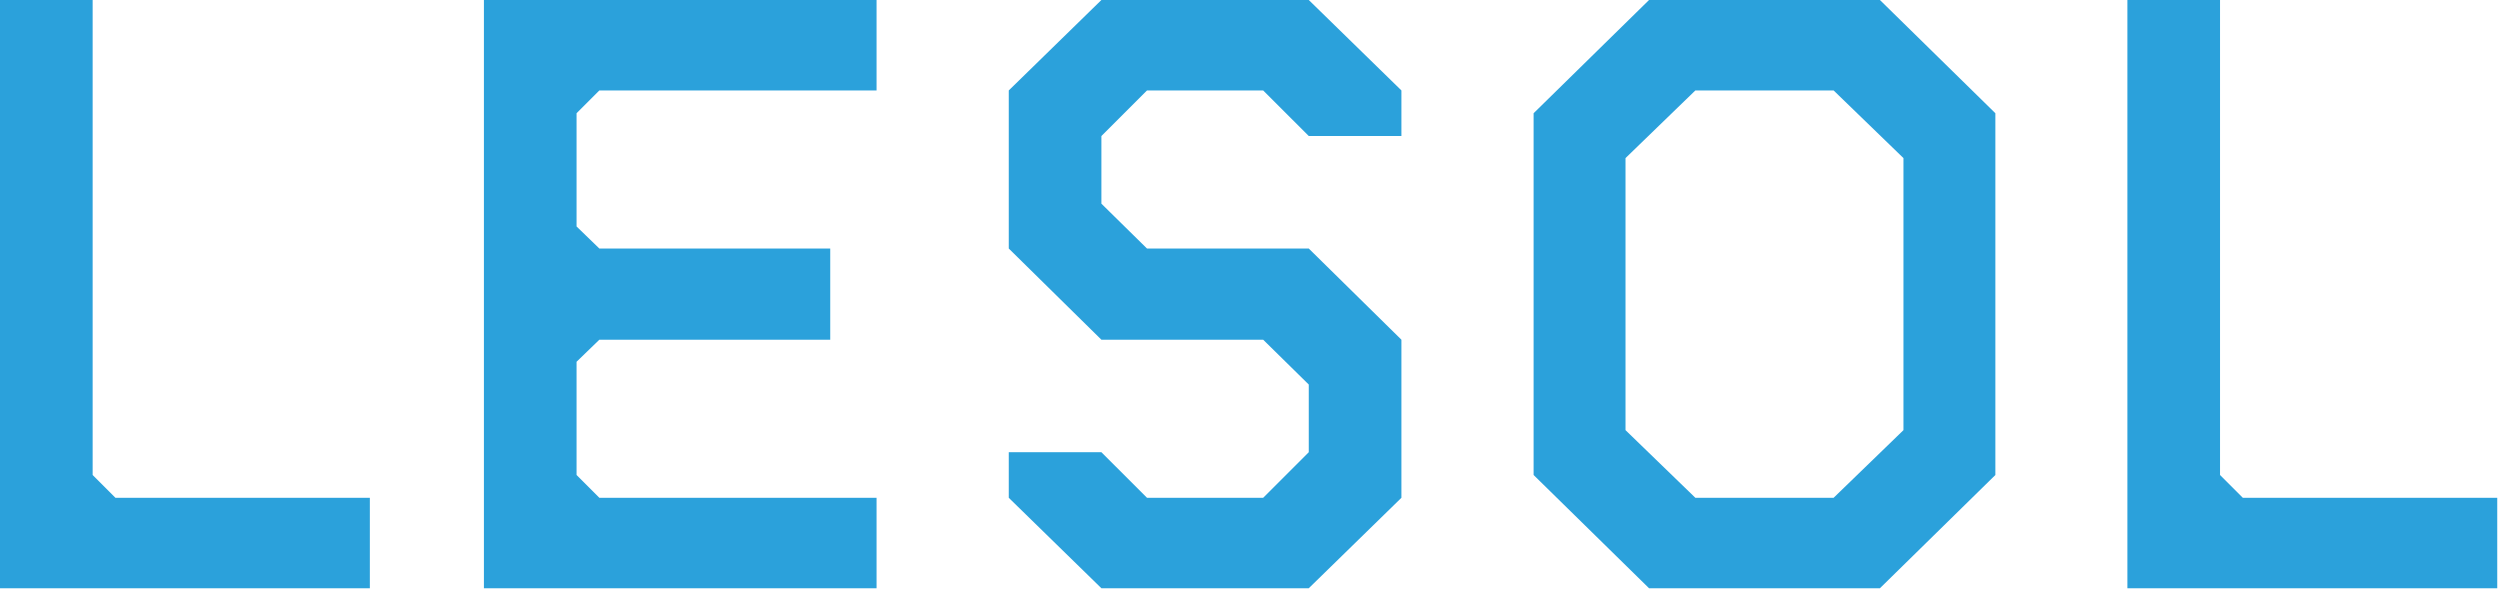
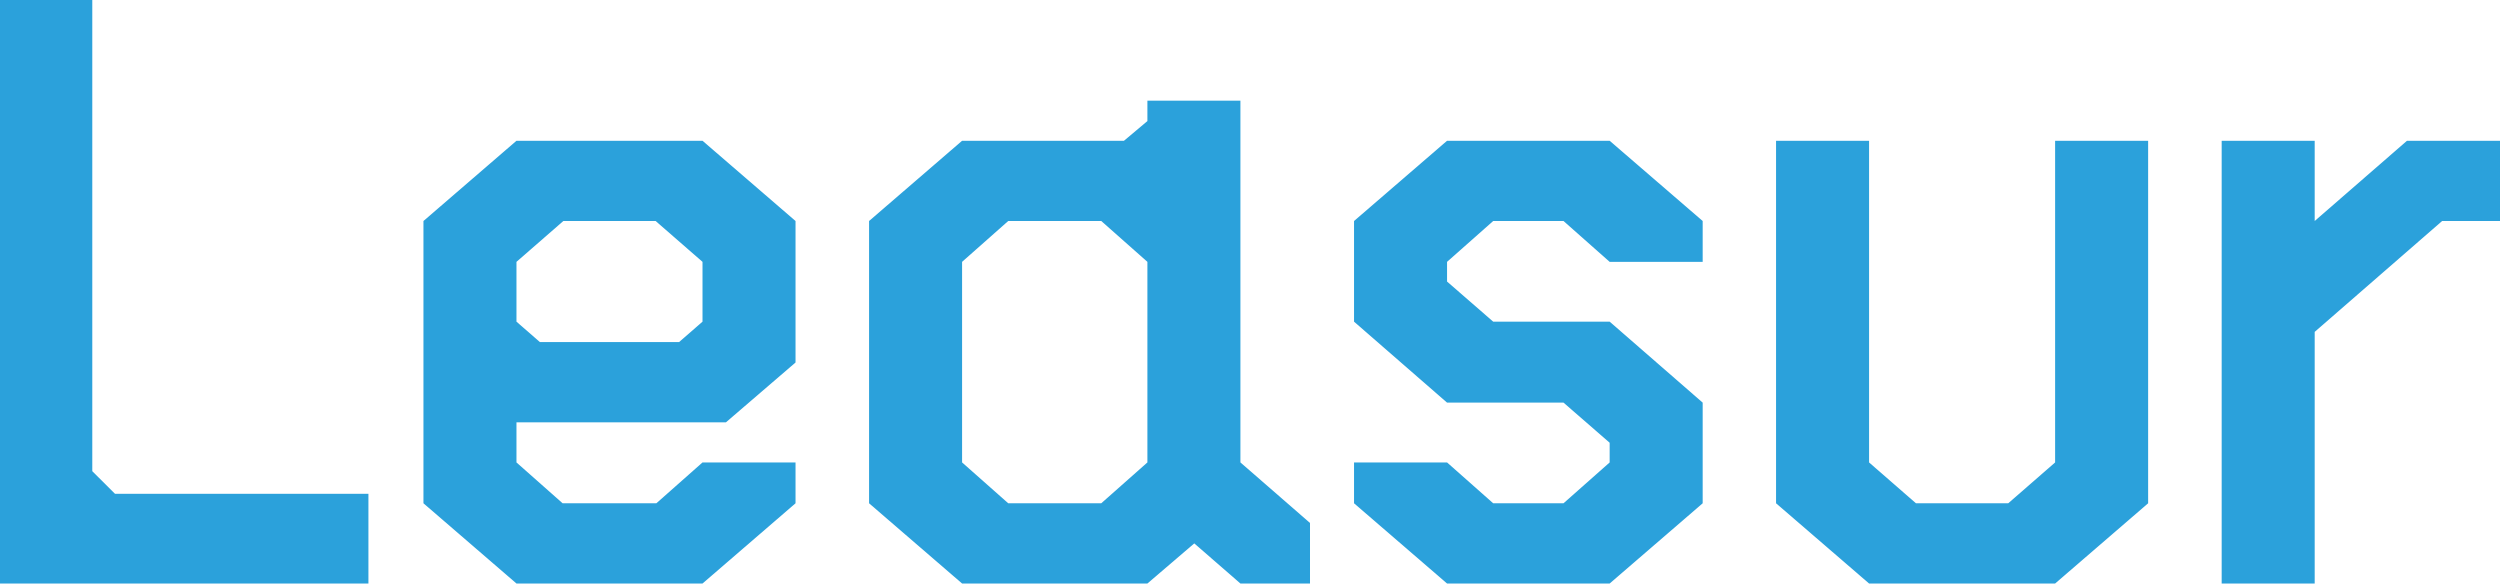
- <svg xmlns="http://www.w3.org/2000/svg" width="136" height="32" viewBox="0 0 136 32" fill="none">
-   <path d="M5.04 -4.76837e-07V25.84L6.28 27.08H20.12V32H-9.91523e-05V-4.76837e-07H5.04ZM47.685 -4.76837e-07V4.92H32.605L31.365 6.16V12.32L32.605 13.52H45.165V18.48H32.605L31.365 19.68V25.84L32.605 27.08H47.685V32H26.325V-4.76837e-07H47.685ZM71.197 -4.76837e-07L76.237 4.92V7.4H71.197L68.716 4.92H62.397L59.916 7.4V11.08L62.397 13.52H71.197L76.237 18.48V27.08L71.197 32H59.916L54.877 27.08V24.6H59.916L62.397 27.08H68.716L71.197 24.6V20.92L68.716 18.48H59.916L54.877 13.52V4.92L59.916 -4.76837e-07H71.197ZM102.268 -4.76837e-07L108.548 6.16V25.84L102.268 32H89.708L83.428 25.84V6.16L89.708 -4.76837e-07H102.268ZM88.428 23.4L92.228 27.08H99.748L103.548 23.4V8.6L99.748 4.92H92.228L88.428 8.6V23.4ZM120.77 -4.76837e-07V25.84L122.01 27.08H135.85V32H115.73V-4.76837e-07H120.77Z" fill="#2BA1DB" />
+ <svg xmlns="http://www.w3.org/2000/svg" width="467" height="109" viewBox="0 0 467 109" fill="none">
+   <path d="M467 26.296V41.284H456.191L432.384 61.994V109H415.008V26.296H432.384V41.284L449.624 26.296H467Z" fill="#2BA1DB" />
+   <path d="M357.899 94.013H375.138L383.895 86.383V26.296H401.271V94.013L383.895 109H349.142L331.766 94.013V26.296H349.142V86.383L357.899 94.013Z" fill="#2BA1DB" />
+   <path d="M318.06 75.21V94.013L300.683 109H270.309L252.933 94.013V86.383H270.309L278.929 94.013H292.064L300.683 86.383V82.704L292.064 75.21H270.309L252.933 60.086V41.284L270.309 26.296H300.683L318.06 41.284V48.914H300.683L292.064 41.284H278.929L270.309 48.914V52.593L278.929 60.086H300.683L318.06 75.21Z" fill="#2BA1DB" />
+   <path d="M214.334 48.913L205.714 41.283H188.338L179.718 48.913V86.382L188.338 94.012H205.714L214.334 86.382V48.913ZM162.342 94.012V41.283L179.718 26.296H209.956L214.334 22.617V18.802H231.71V86.382L244.709 97.691V109H231.71L223.091 101.506L214.334 109H179.718L162.342 94.012Z" fill="#2BA1DB" />
+   <path d="M122.472 41.284H105.233L96.476 48.914V60.086L100.854 63.901H126.85L131.229 60.086V48.914L122.472 41.284ZM79.1 94.013V41.284L96.476 26.296H131.229L148.605 41.284V67.716L135.607 78.889H96.476V86.383L105.096 94.013H122.609L131.229 86.383H148.605V94.013L131.229 109H96.476L79.1 94.013Z" fill="#2BA1DB" />
+   <path d="M17.239 0V88.017L21.481 92.241H68.821V109H0V0H17.239Z" fill="#2BA1DB" />
</svg>
